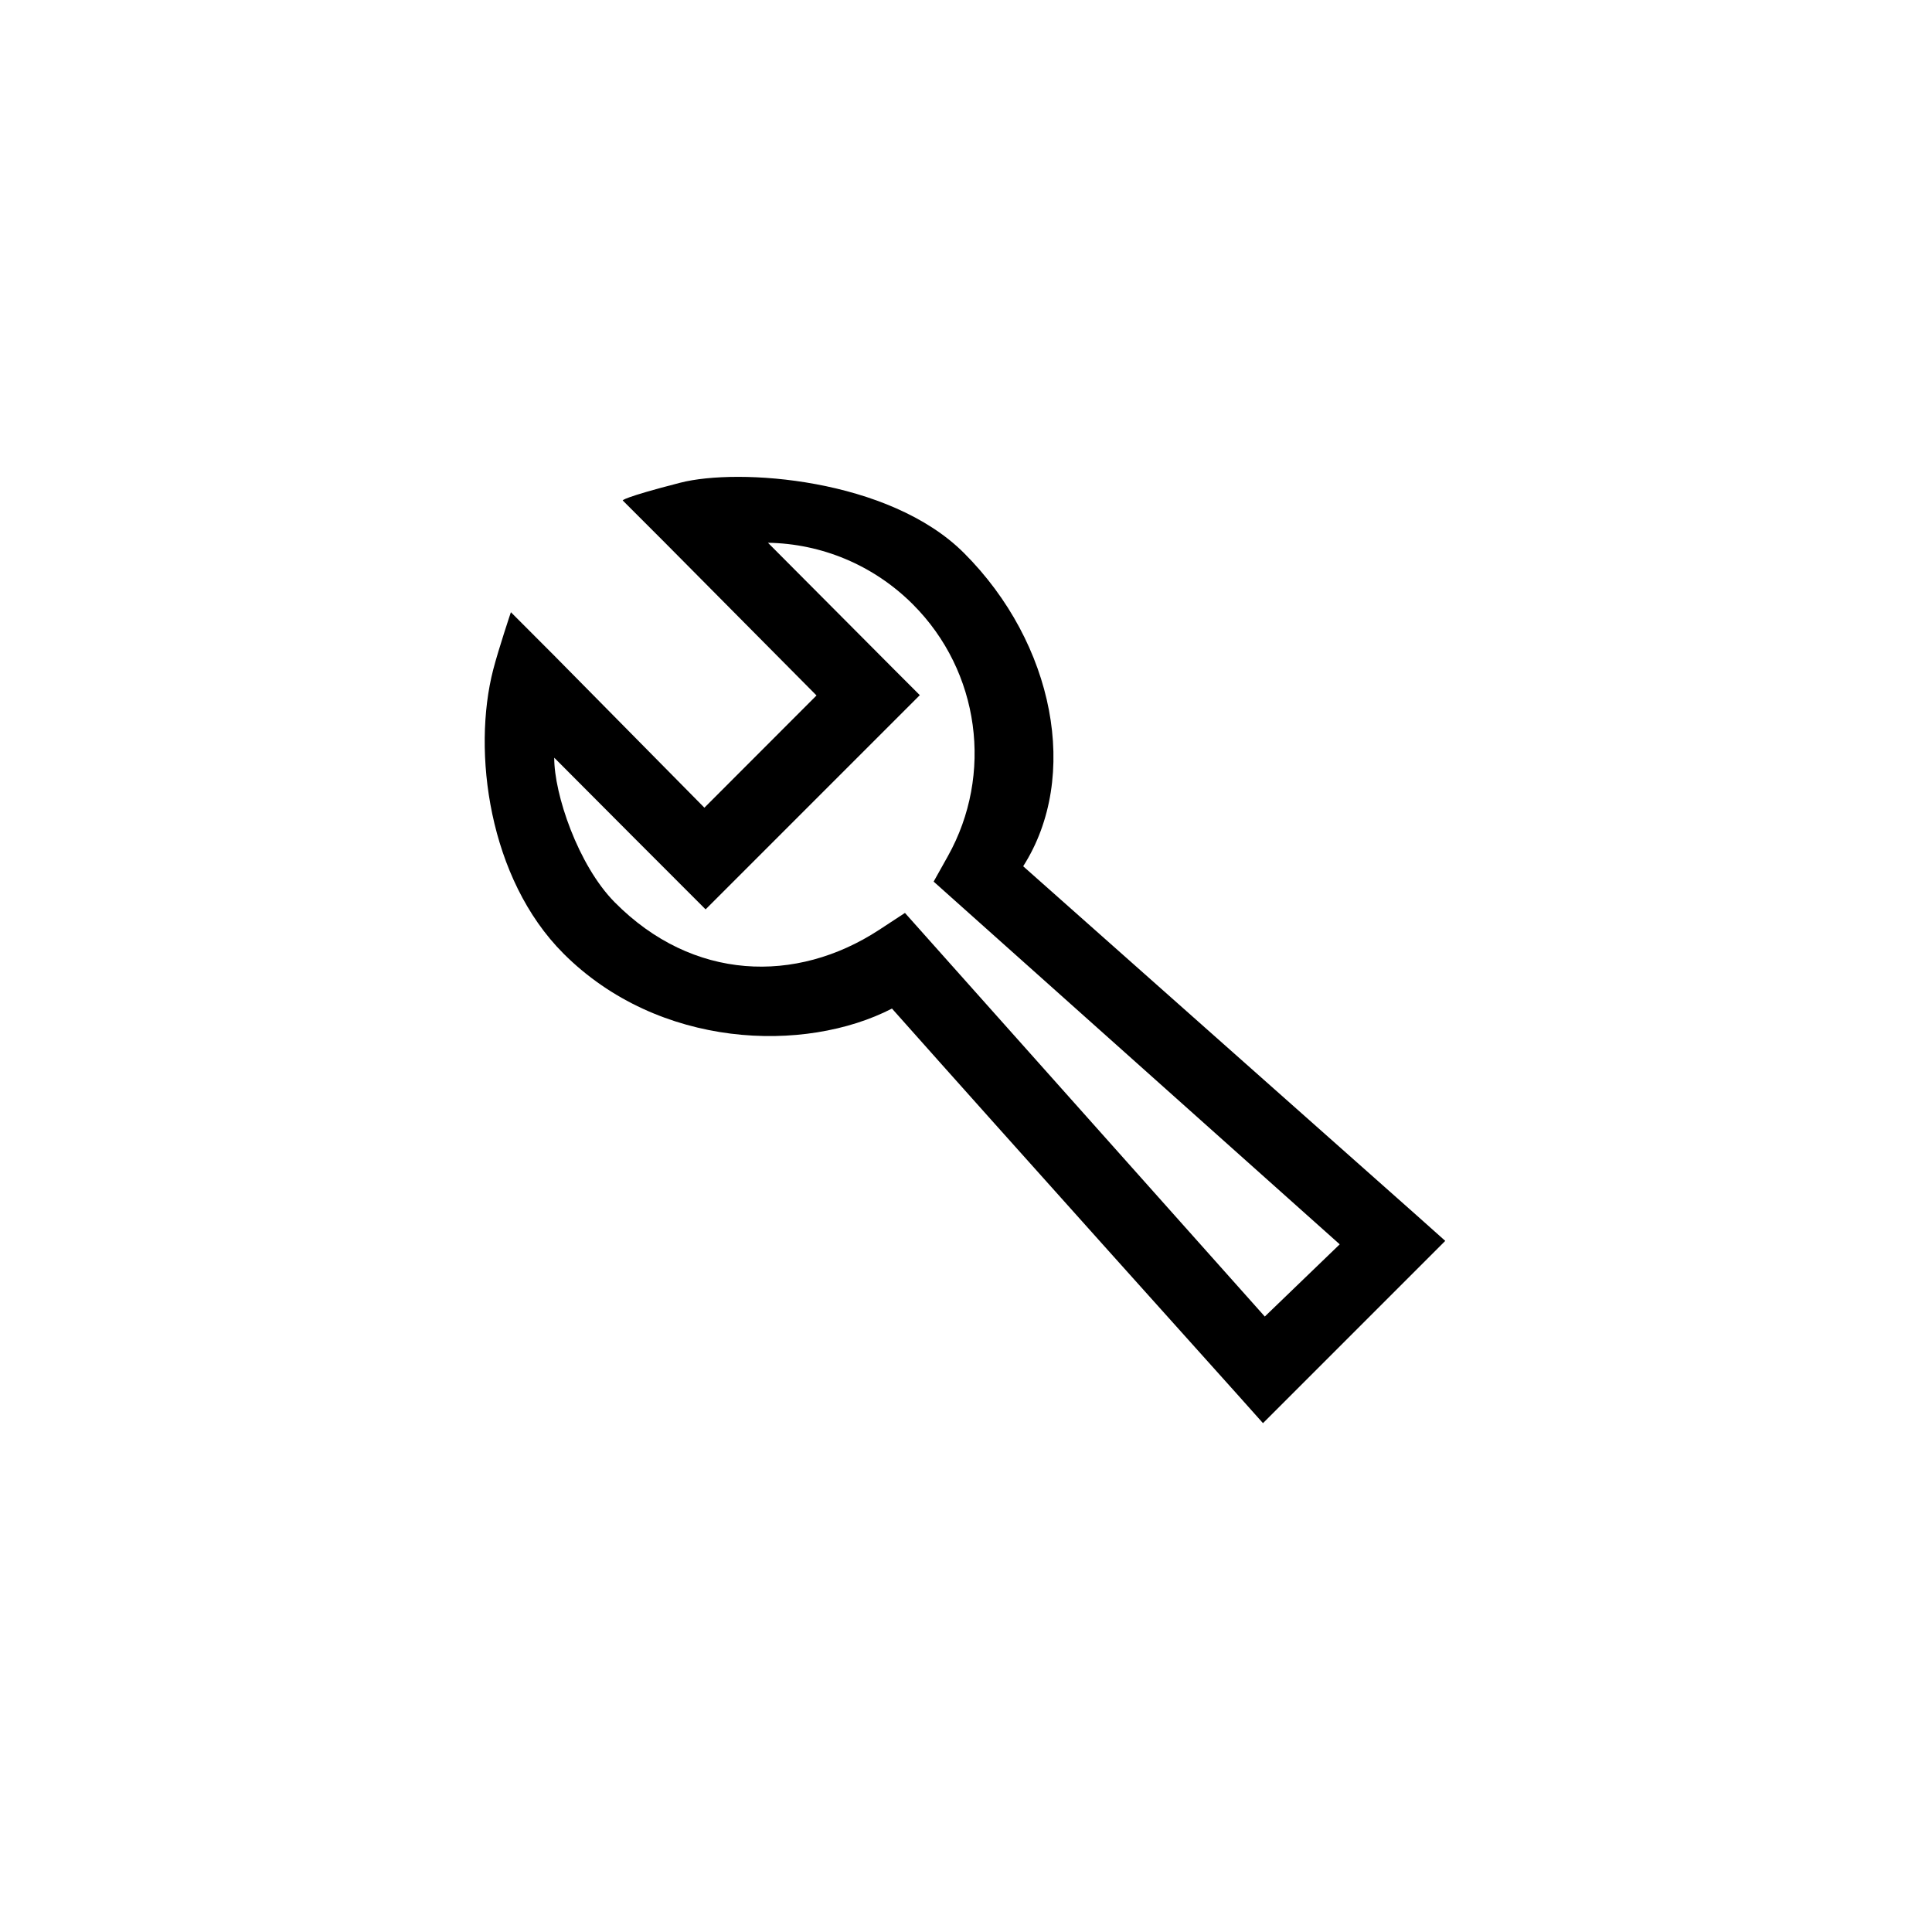
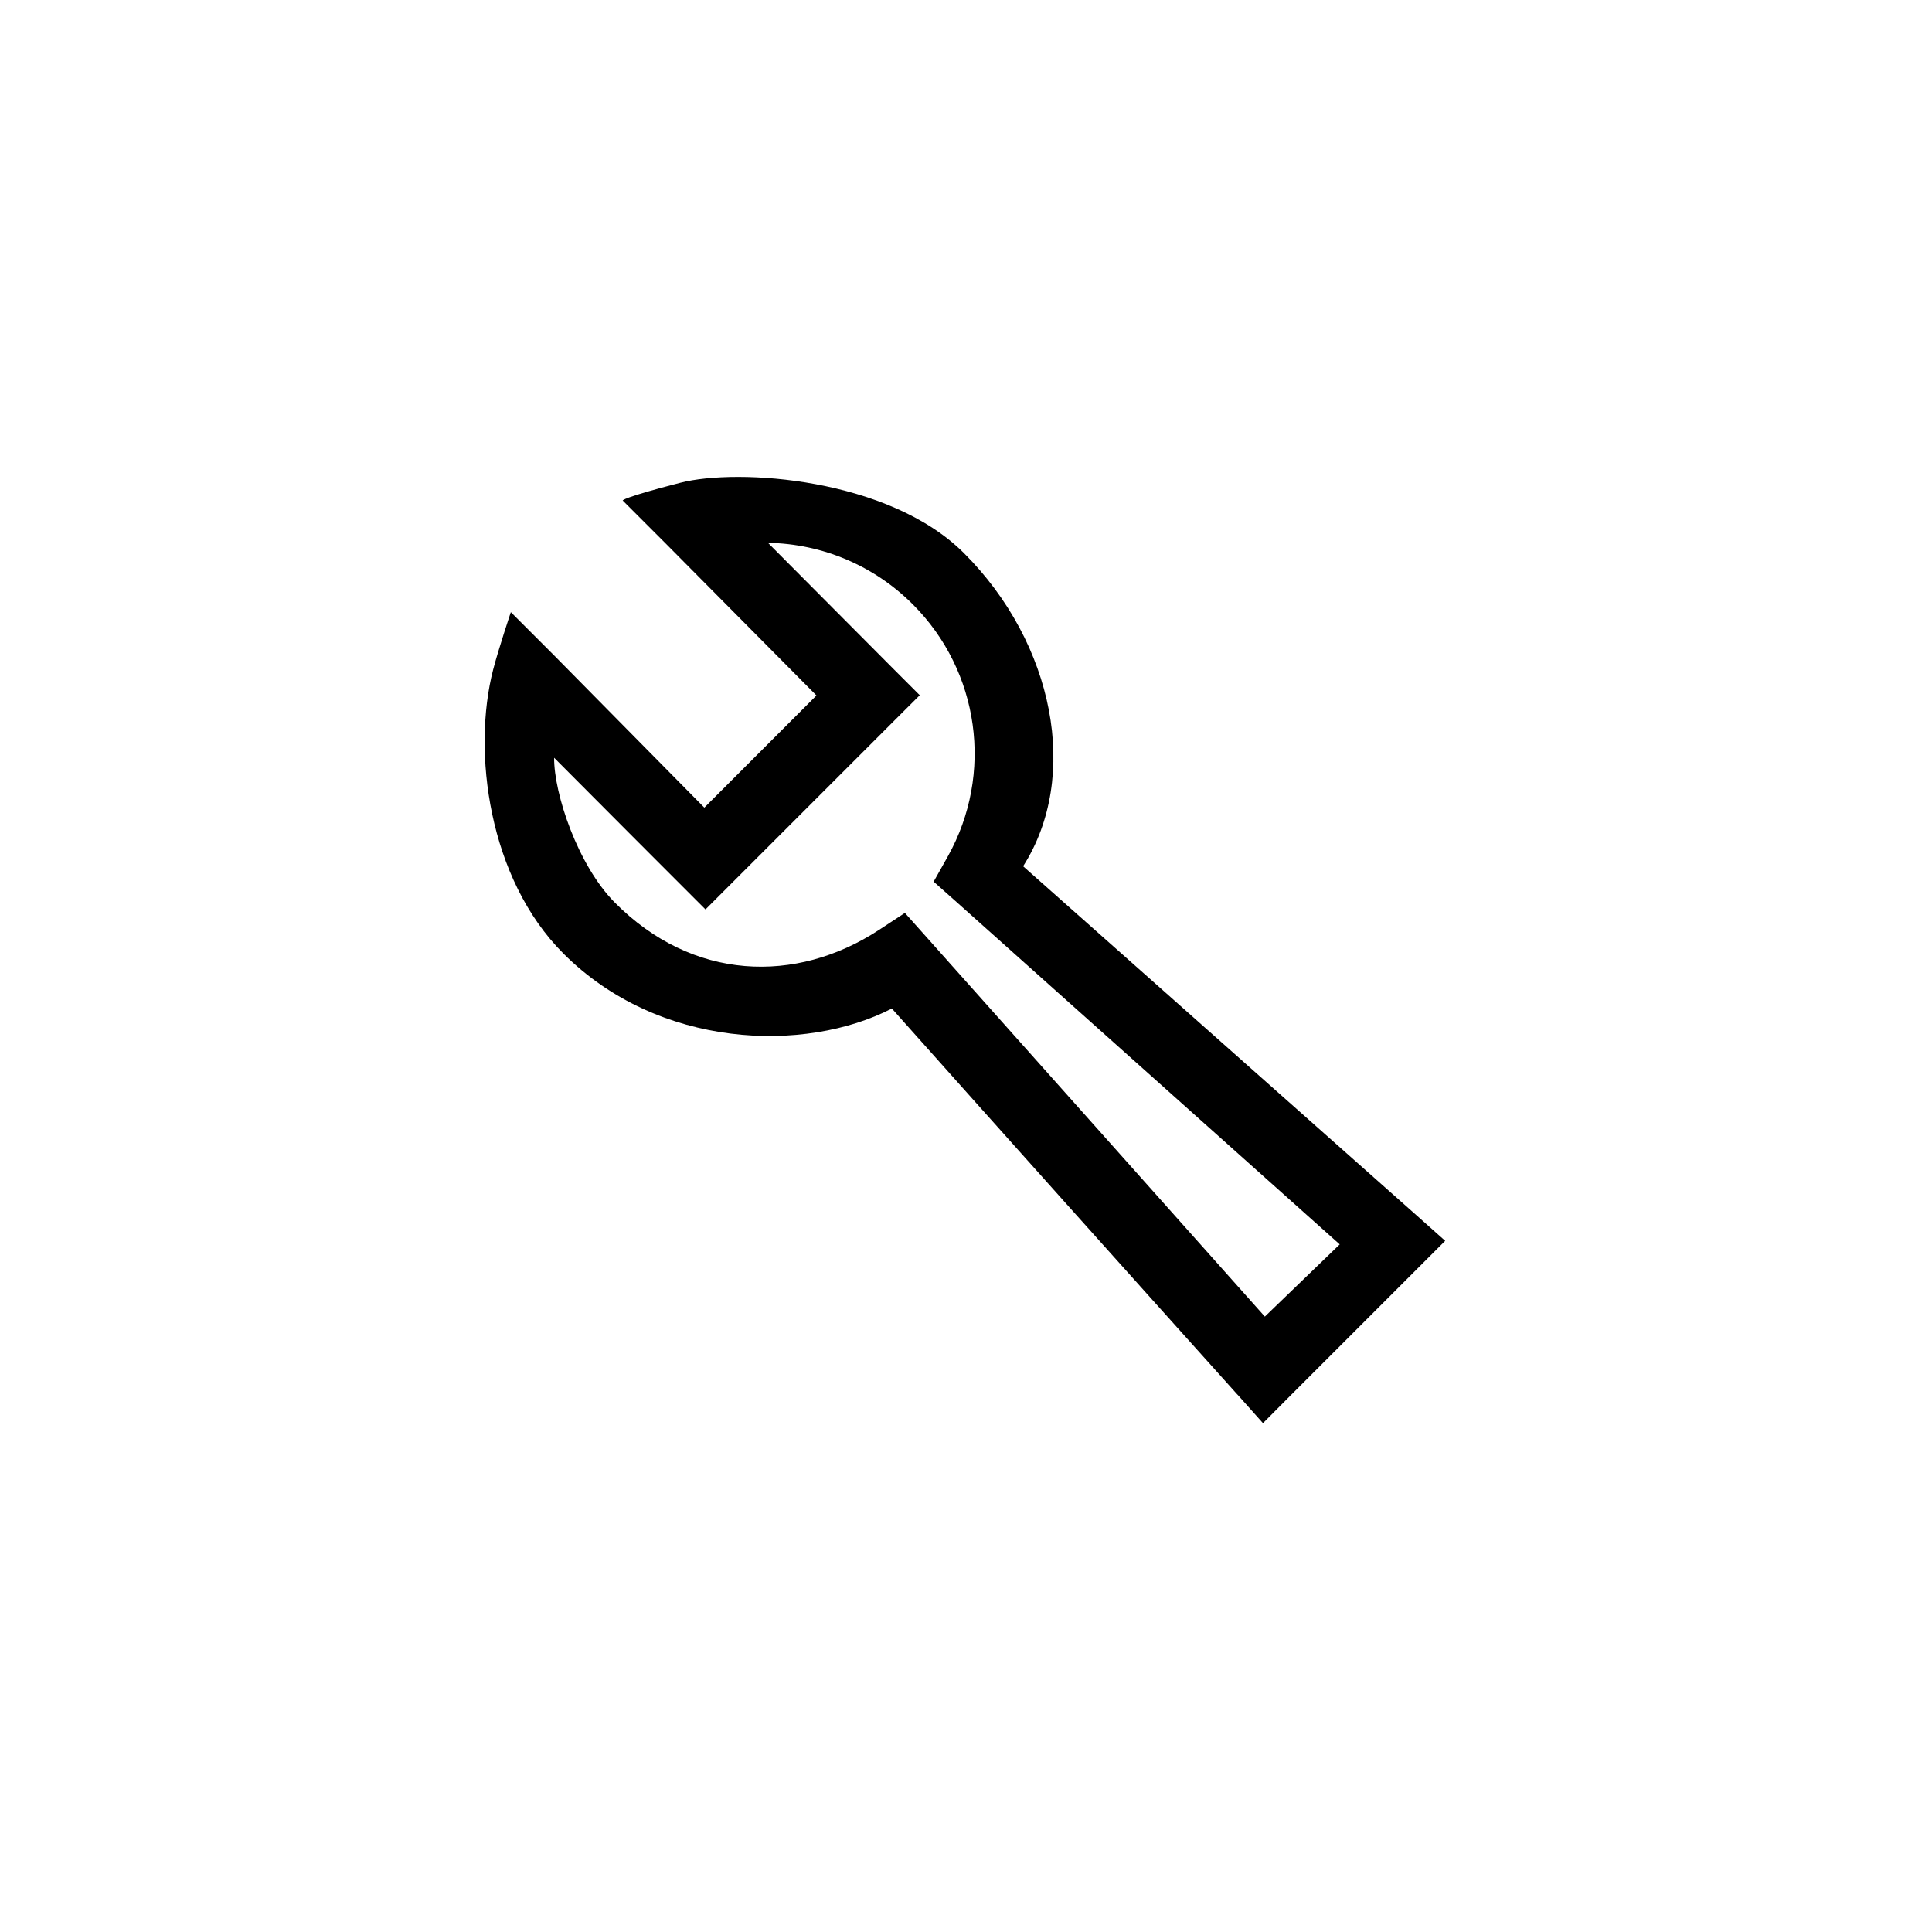
- <svg xmlns="http://www.w3.org/2000/svg" width="32px" height="32px" viewBox="0 0 32 32" version="1.1">
-   <defs />
-   <g id="Page-1" stroke="none" stroke-width="1" fill="none" fill-rule="evenodd">
-     <g id="Artboard-1" fill="#000000">
-       <path d="M20.496,23.098 L20.919,23.572 L21.368,23.123 L23.489,21.002 L23.938,20.553 L23.464,20.13 L16.947,14.348 C17.894,12.865 17.463,10.656 15.968,9.161 C14.725,7.918 12.229,7.747 11.265,7.996 C10.301,8.244 10.314,8.289 10.314,8.289 L11.018,8.993 L13.524,11.519 L11.667,13.378 L9.166,10.845 L8.462,10.14 C8.462,10.14 8.259,10.745 8.169,11.092 C7.819,12.444 8.091,14.552 9.334,15.795 C10.911,17.372 13.331,17.449 14.774,16.705 C16.708,18.882 20.496,23.098 20.496,23.098 Z M20.949,21.806 L15.333,15.507 L14.989,15.121 L14.557,15.404 C13.186,16.299 11.474,16.25 10.183,14.946 C9.573,14.331 9.176,13.145 9.18,12.55 C9.872,13.247 11.263,14.638 11.263,14.638 L11.687,15.062 L12.111,14.638 L14.811,11.938 L15.235,11.514 L14.811,11.09 L12.72,8.99 C13.603,9.004 14.466,9.356 15.12,10.01 C16.232,11.122 16.456,12.83 15.699,14.182 L15.464,14.602 L15.823,14.923 L22.19,20.61 L20.949,21.806 Z" id="Combined-Shape" />
-     </g>
-   </g>
+ <svg xmlns="http://www.w3.org/2000/svg" width="32" height="32" viewBox="0 0 32 32">
+   <path d="M20.496 23.098l.423.474.448-.45 2.12-2.12.45-.45-.474-.422-6.517-5.782c.947-1.483.516-3.692-.98-5.187-1.242-1.242-3.738-1.413-4.702-1.164-.964.248-.95.293-.95.293l.703.703 2.506 2.526-1.857 1.858-2.5-2.533-.705-.705s-.203.605-.293.952c-.35 1.352-.08 3.46 1.164 4.703 1.577 1.577 3.997 1.654 5.44.91a2110.14 2110.14 0 0 0 5.722 6.393zm.453-1.292l-5.617-6.3-.344-.385-.433.284c-1.37.895-3.083.846-4.374-.458-.61-.615-1.007-1.8-1.003-2.396.692.697 2.083 2.088 2.083 2.088l.424.424.424-.424 2.7-2.7.425-.424-.424-.424-2.09-2.1a3.47 3.47 0 0 1 2.4 1.02 3.493 3.493 0 0 1 .58 4.172l-.236.42.36.32 6.366 5.688-1.24 1.196z" fill="#000" fill-rule="evenodd" />
</svg>
